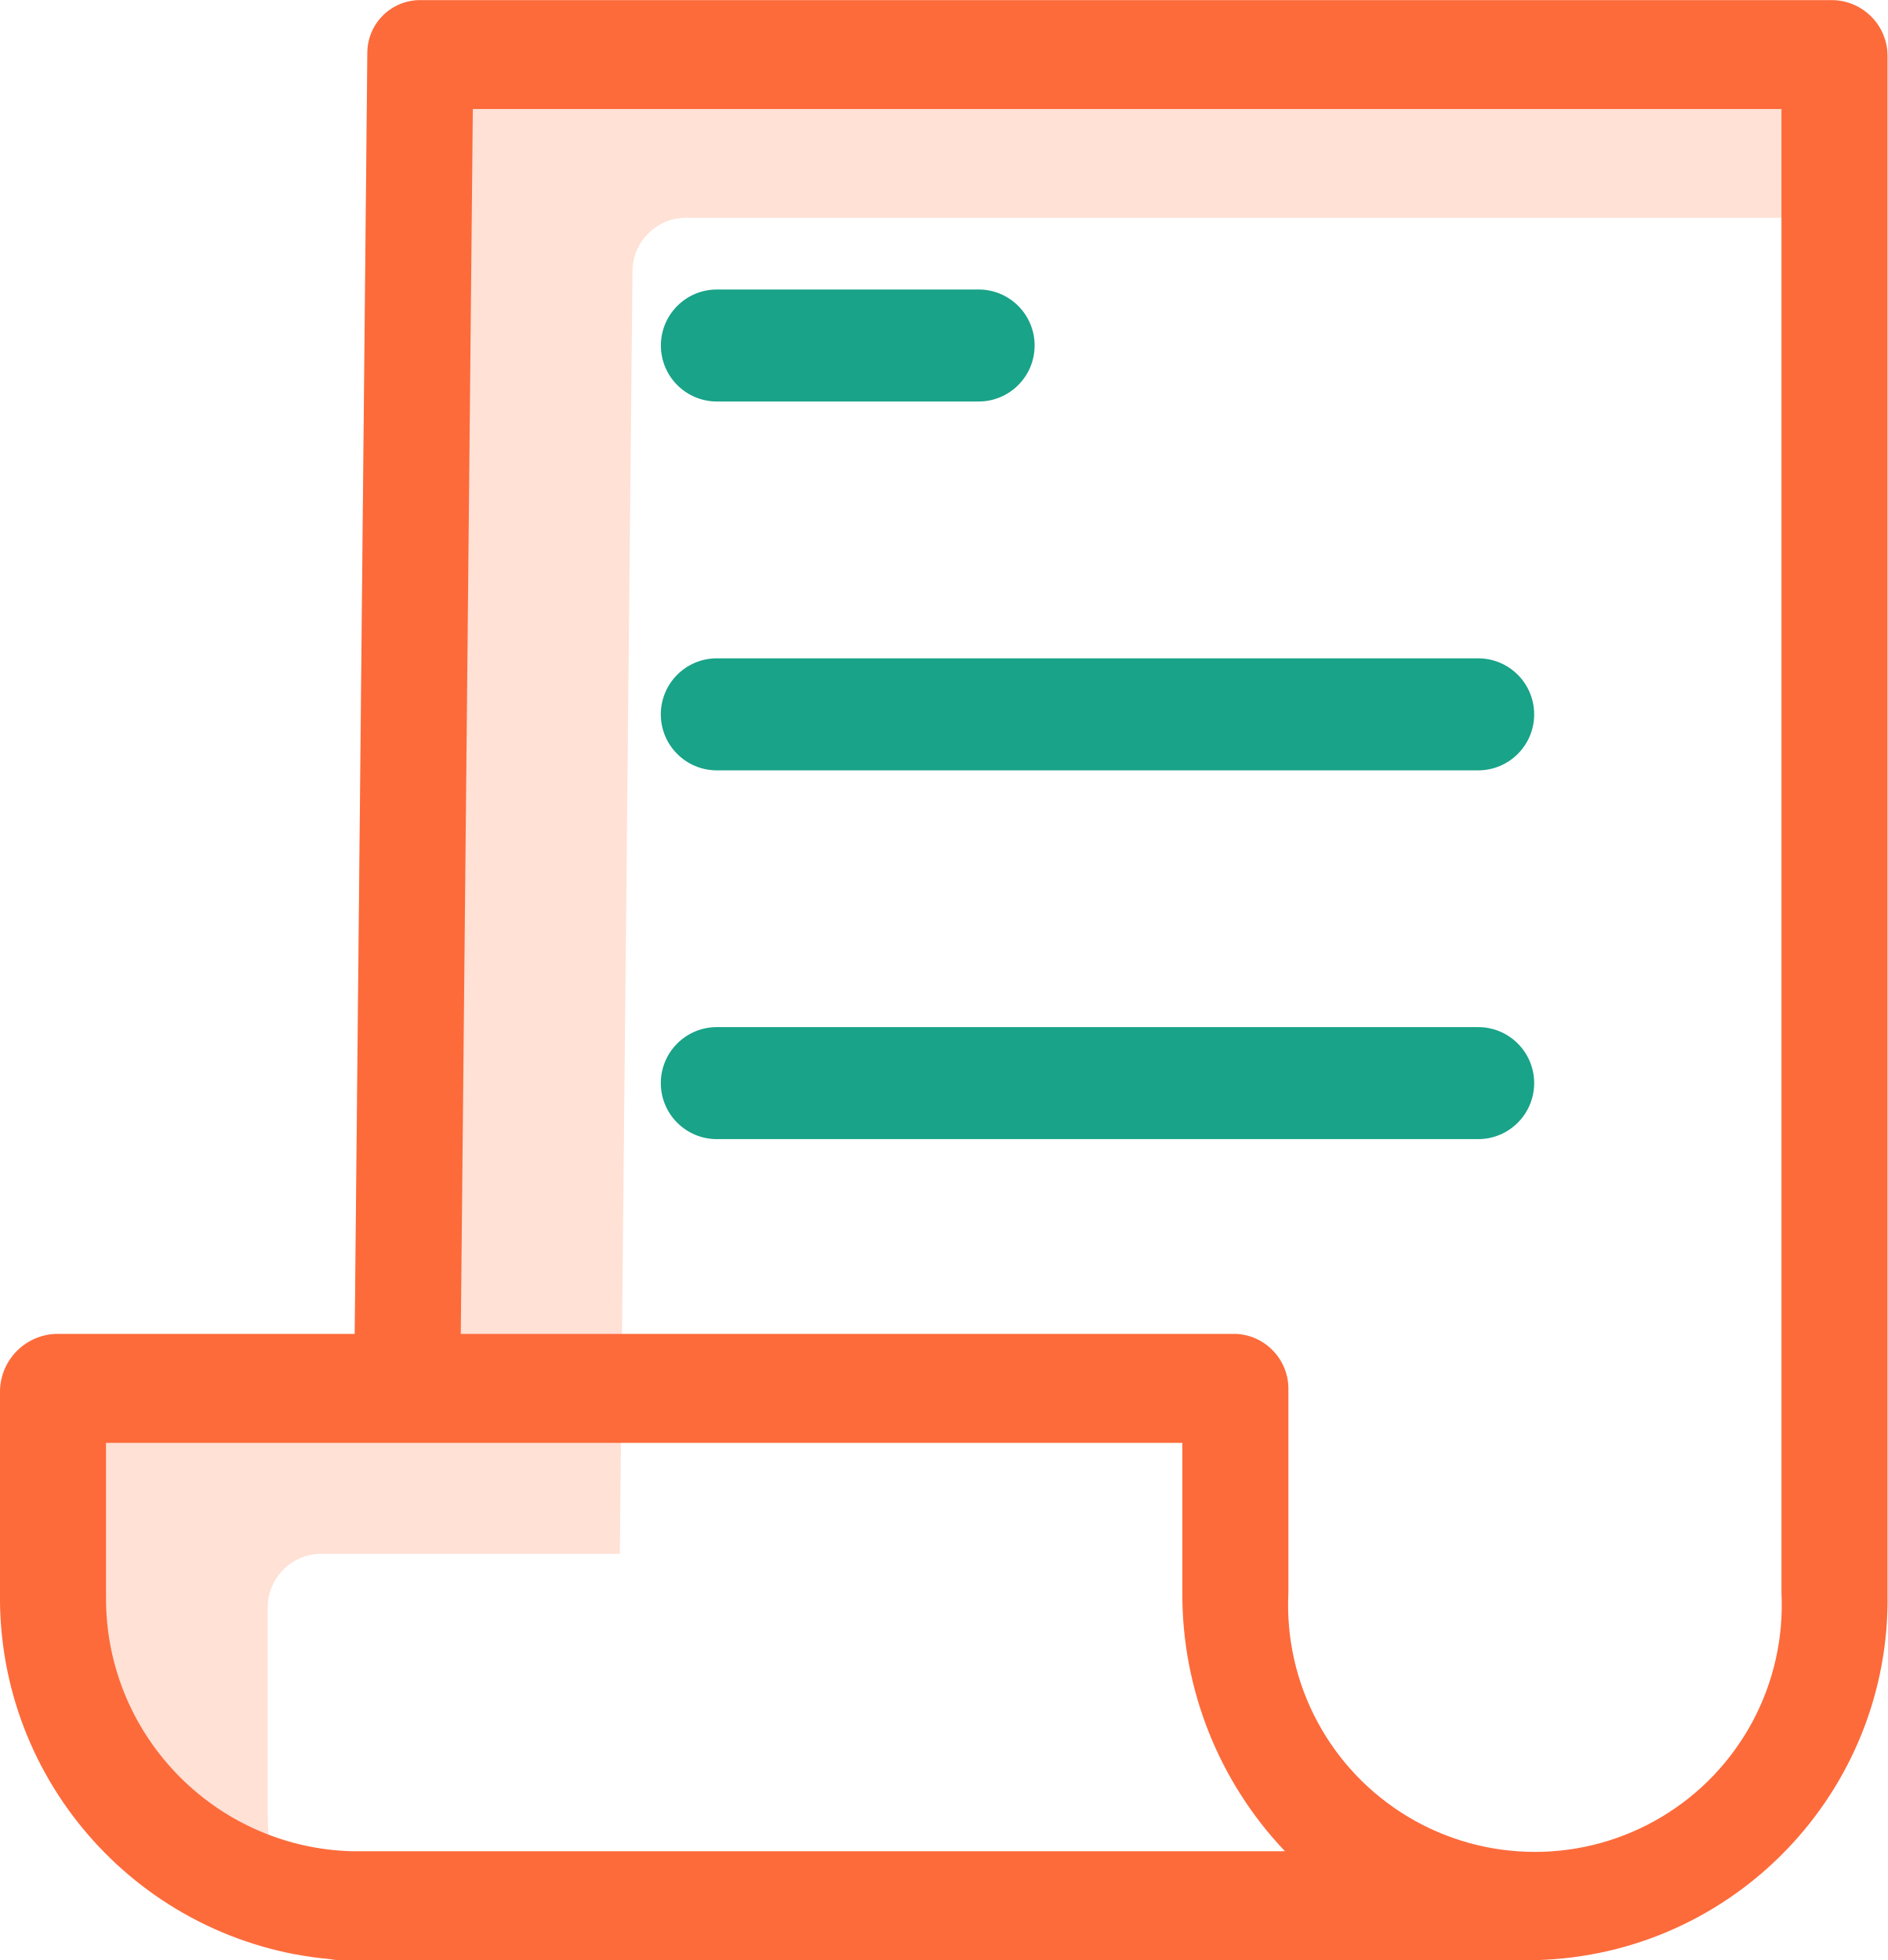
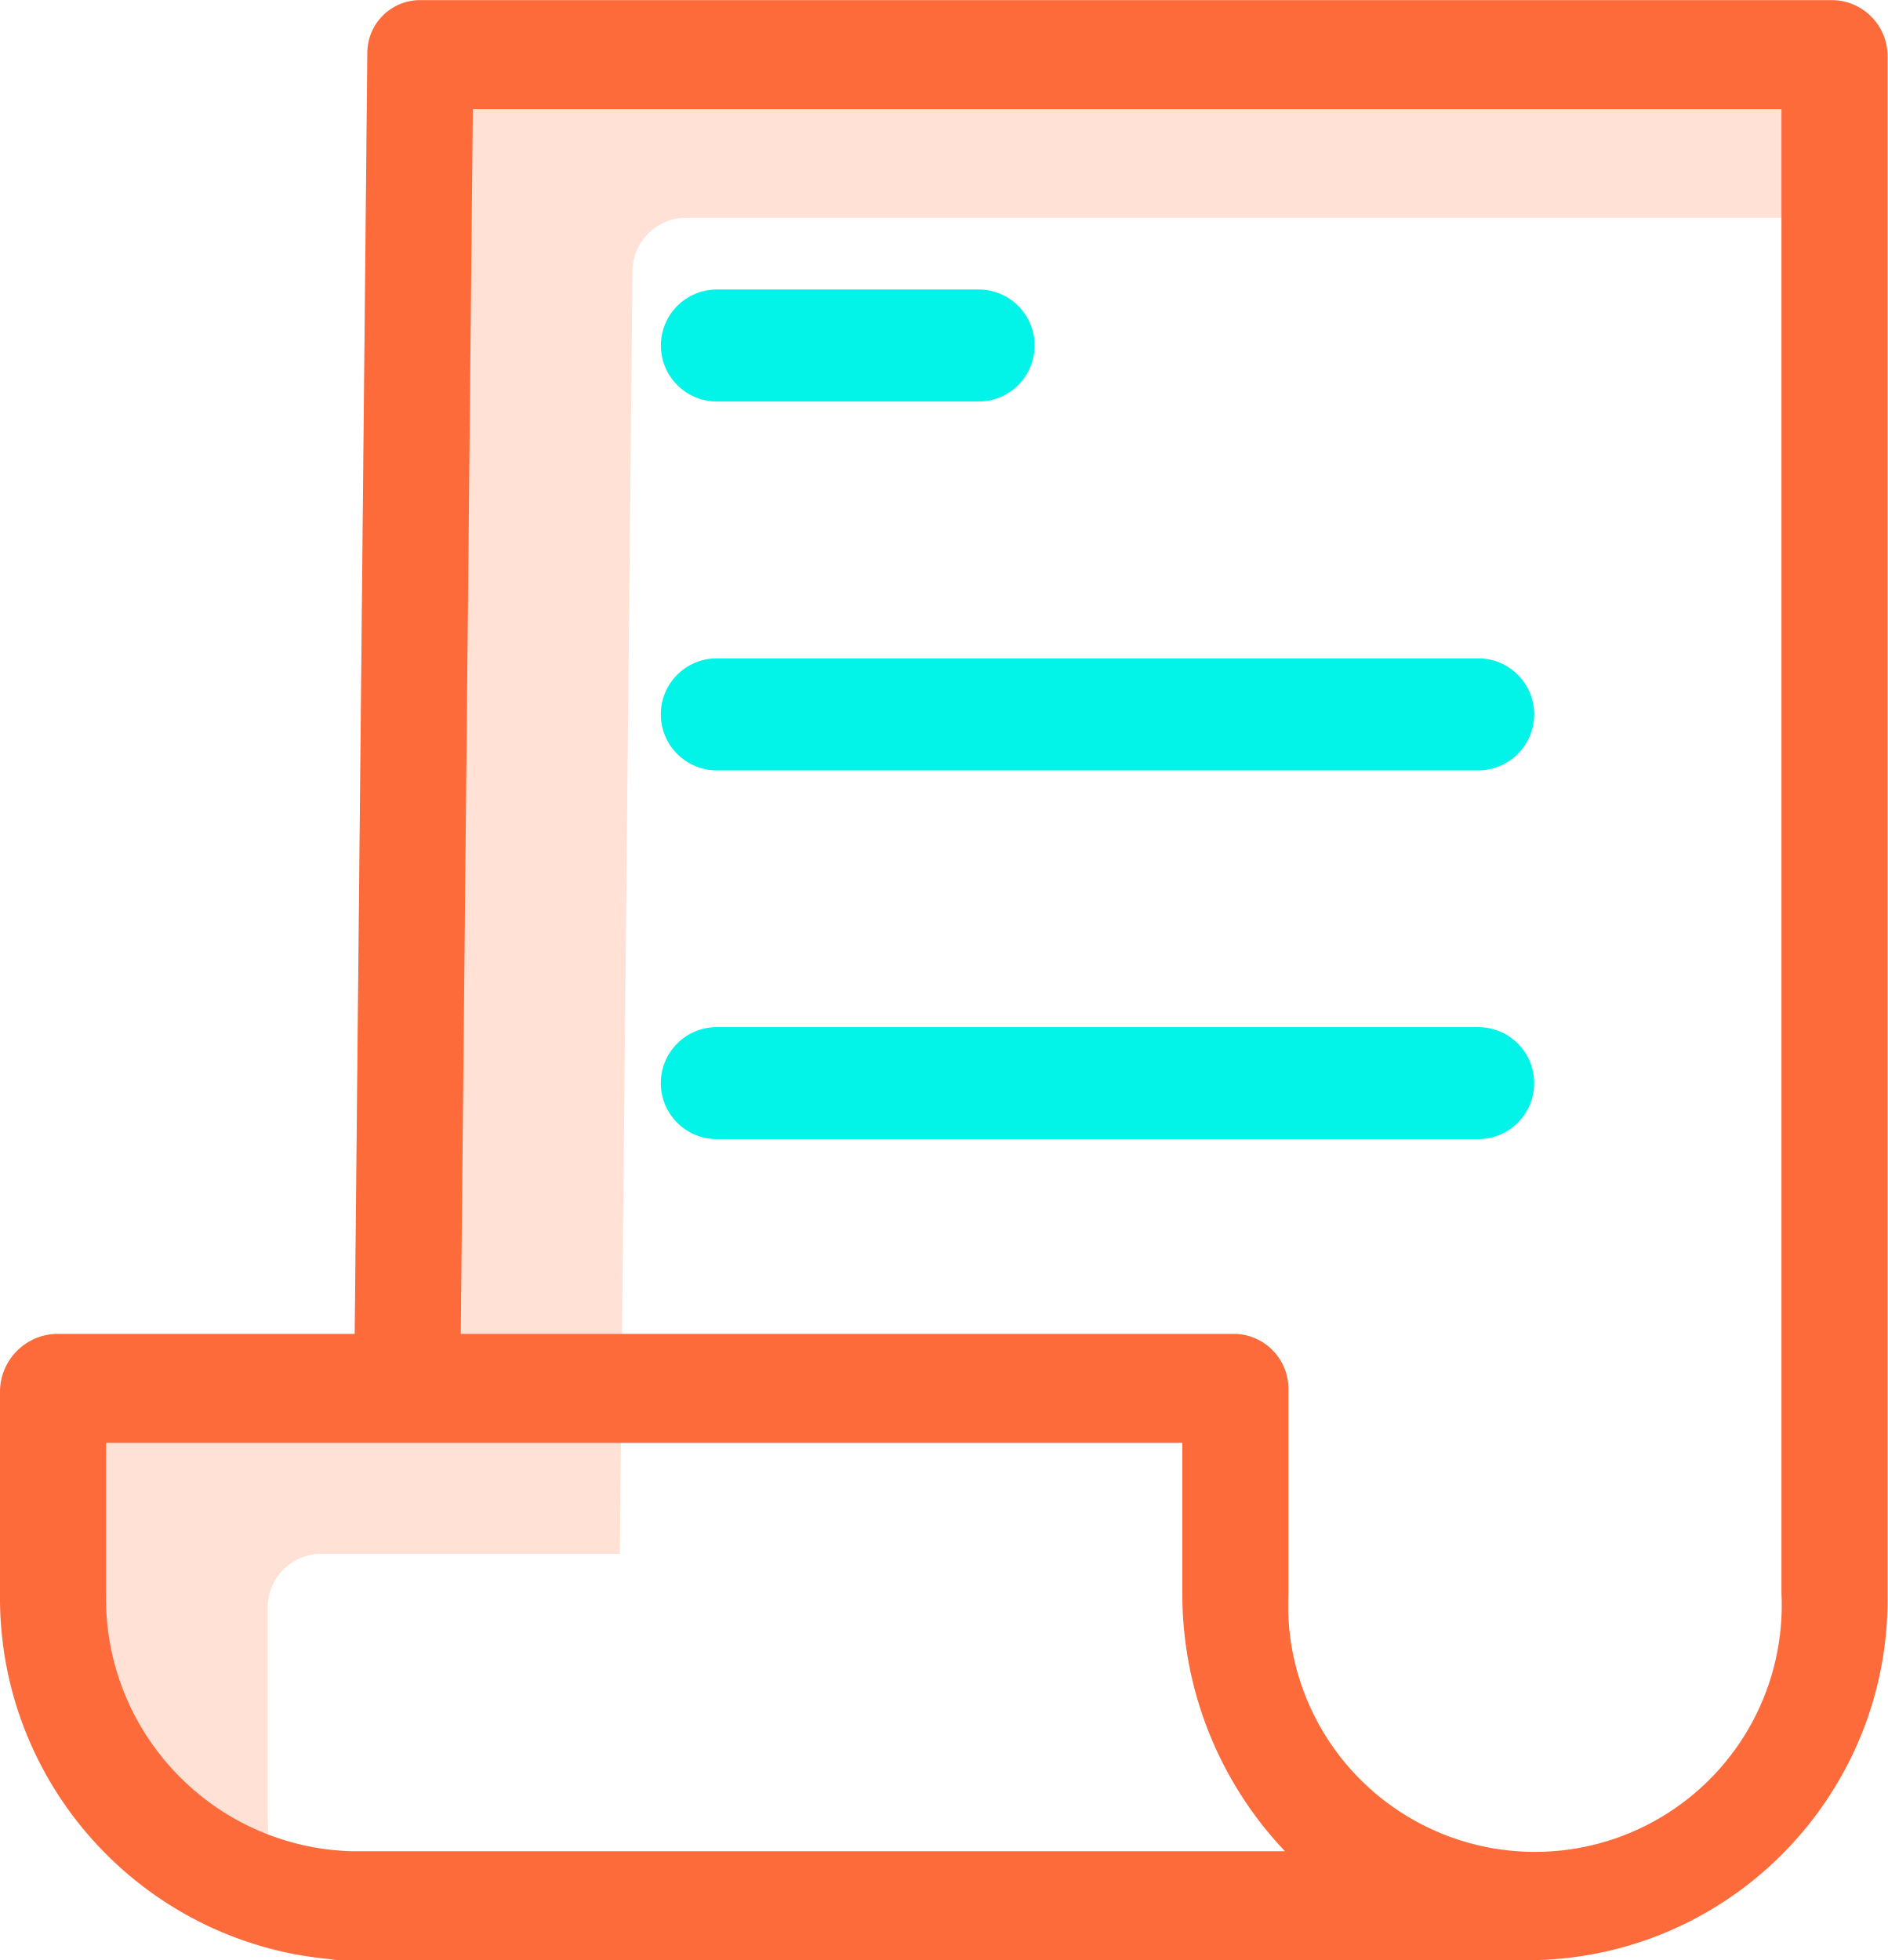
<svg xmlns="http://www.w3.org/2000/svg" id="archive" width="26" height="27" viewBox="0 0 26 27">
  <path id="Path_105" data-name="Path 105" d="M4.12,24.943V22.155a.74.74,0,0,1,.73-.75H8.971L9.145,3.742A.74.74,0,0,1,9.875,3H26.4V.75a.74.74,0,0,0-.73-.75H6.224a.74.74,0,0,0-.73.743L5.32,18.405H1.2a.74.74,0,0,0-.73.75v2.788A5,5,0,0,0,4.51,26.929a5.219,5.219,0,0,1-.39-1.986Zm0,0" transform="translate(-0.433 0)" fill="#ffe1d6" />
  <g id="Group_120" data-name="Group 120" transform="translate(9.103 3.989)">
-     <path id="Path_106" data-name="Path 106" d="M134.713,55.855h-3.605a.771.771,0,1,1,0-1.543h3.605a.771.771,0,0,1,0,1.543Zm0,0" transform="translate(-130.336 -54.313)" fill="#19a389" />
-     <path id="Path_107" data-name="Path 107" d="M141.594,121.723H131.107a.771.771,0,0,1,0-1.543h10.487a.771.771,0,0,1,0,1.543Zm0,0" transform="translate(-130.336 -115.1)" fill="#19a389" />
-     <path id="Path_108" data-name="Path 108" d="M141.594,187.59H131.107a.771.771,0,0,1,0-1.543h10.487a.771.771,0,0,1,0,1.543Zm0,0" transform="translate(-130.336 -175.887)" fill="#19a389" />
+     <path id="Path_106" data-name="Path 106" d="M134.713,55.855h-3.605a.771.771,0,1,1,0-1.543h3.605a.771.771,0,0,1,0,1.543Zm0,0" transform="translate(-130.336 -54.313)" fill="#02F3E7" />
+     <path id="Path_107" data-name="Path 107" d="M141.594,121.723H131.107a.771.771,0,0,1,0-1.543h10.487a.771.771,0,0,1,0,1.543Zm0,0" transform="translate(-130.336 -115.1)" fill="#02F3E7" />
+     <path id="Path_108" data-name="Path 108" d="M141.594,187.59H131.107a.771.771,0,0,1,0-1.543h10.487a.771.771,0,0,1,0,1.543Zm0,0" transform="translate(-130.336 -175.887)" fill="#02F3E7" />
  </g>
  <path id="Path_109" data-name="Path 109" d="M25.235,0H5.79a.726.726,0,0,0-.73.723v0L4.886,18.373H.764A.8.8,0,0,0,0,19.155v2.788a5,5,0,0,0,4.545,5.043A.679.679,0,0,0,4.674,27H20.879a.679.679,0,0,0,.081,0c.061,0,.122,0,.184,0A4.972,4.972,0,0,0,26,21.944V.748A.77.77,0,0,0,25.236,0ZM1.46,21.944v-2.07H16.286v2.07A5.142,5.142,0,0,0,17.7,25.5H4.849a3.485,3.485,0,0,1-3.388-3.555Zm23.079,0a3.4,3.4,0,1,1-6.792,0V19.155a.758.758,0,0,0-.717-.782H6.347L6.513,1.5H24.539Zm0,0" transform="translate(0 0.002)" fill="#fd6b3b" />
</svg>
